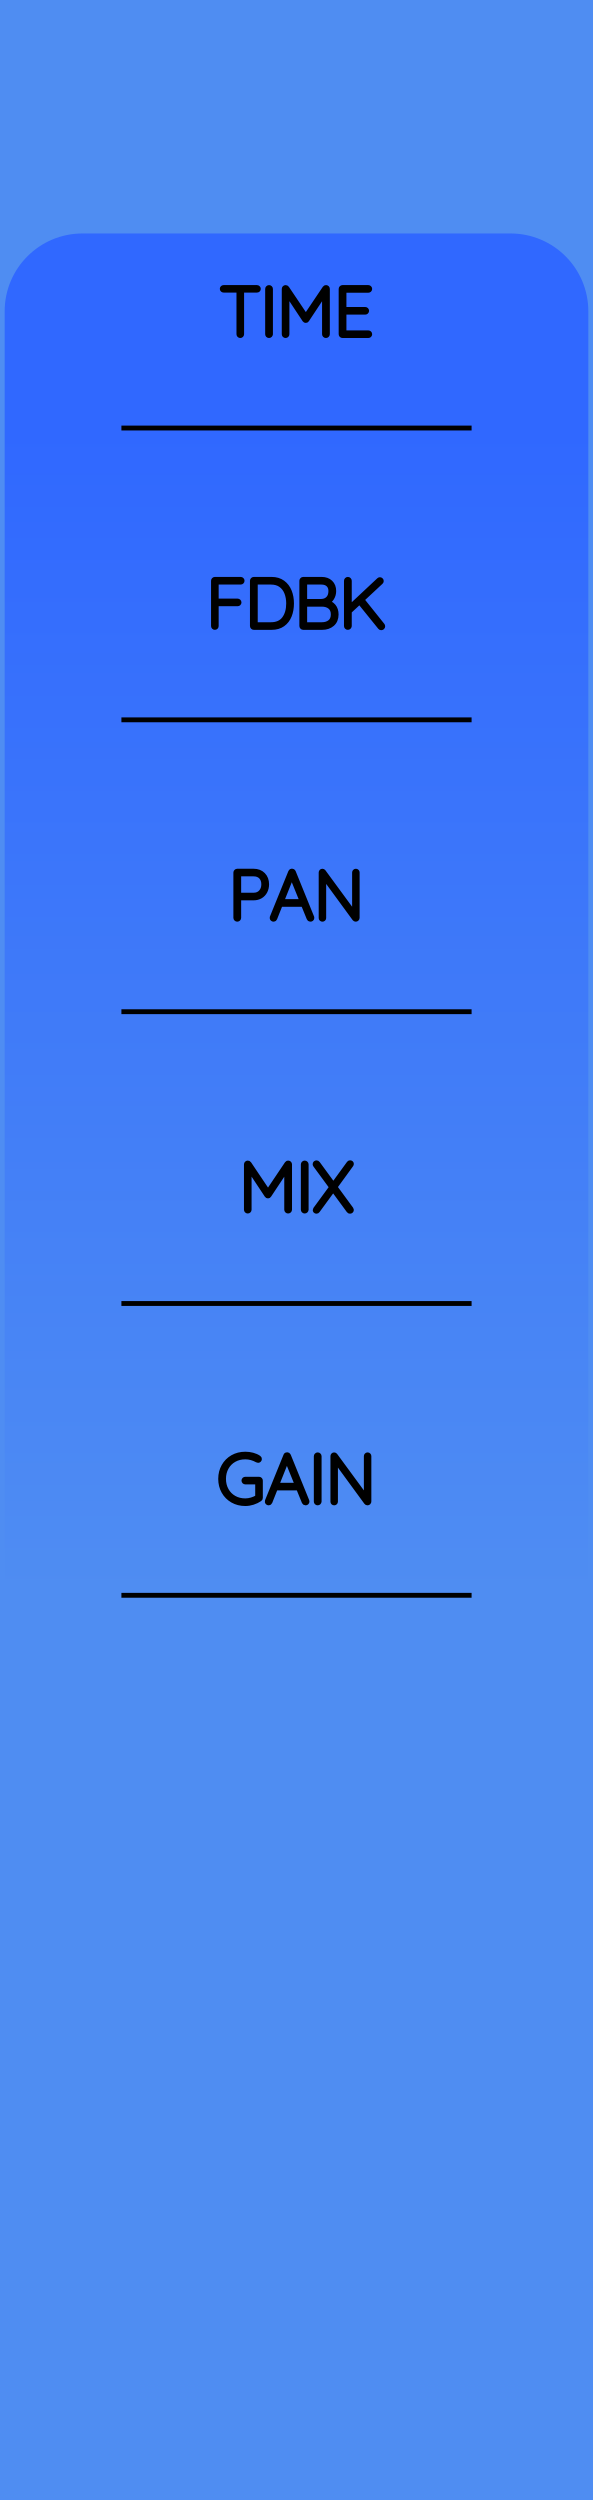
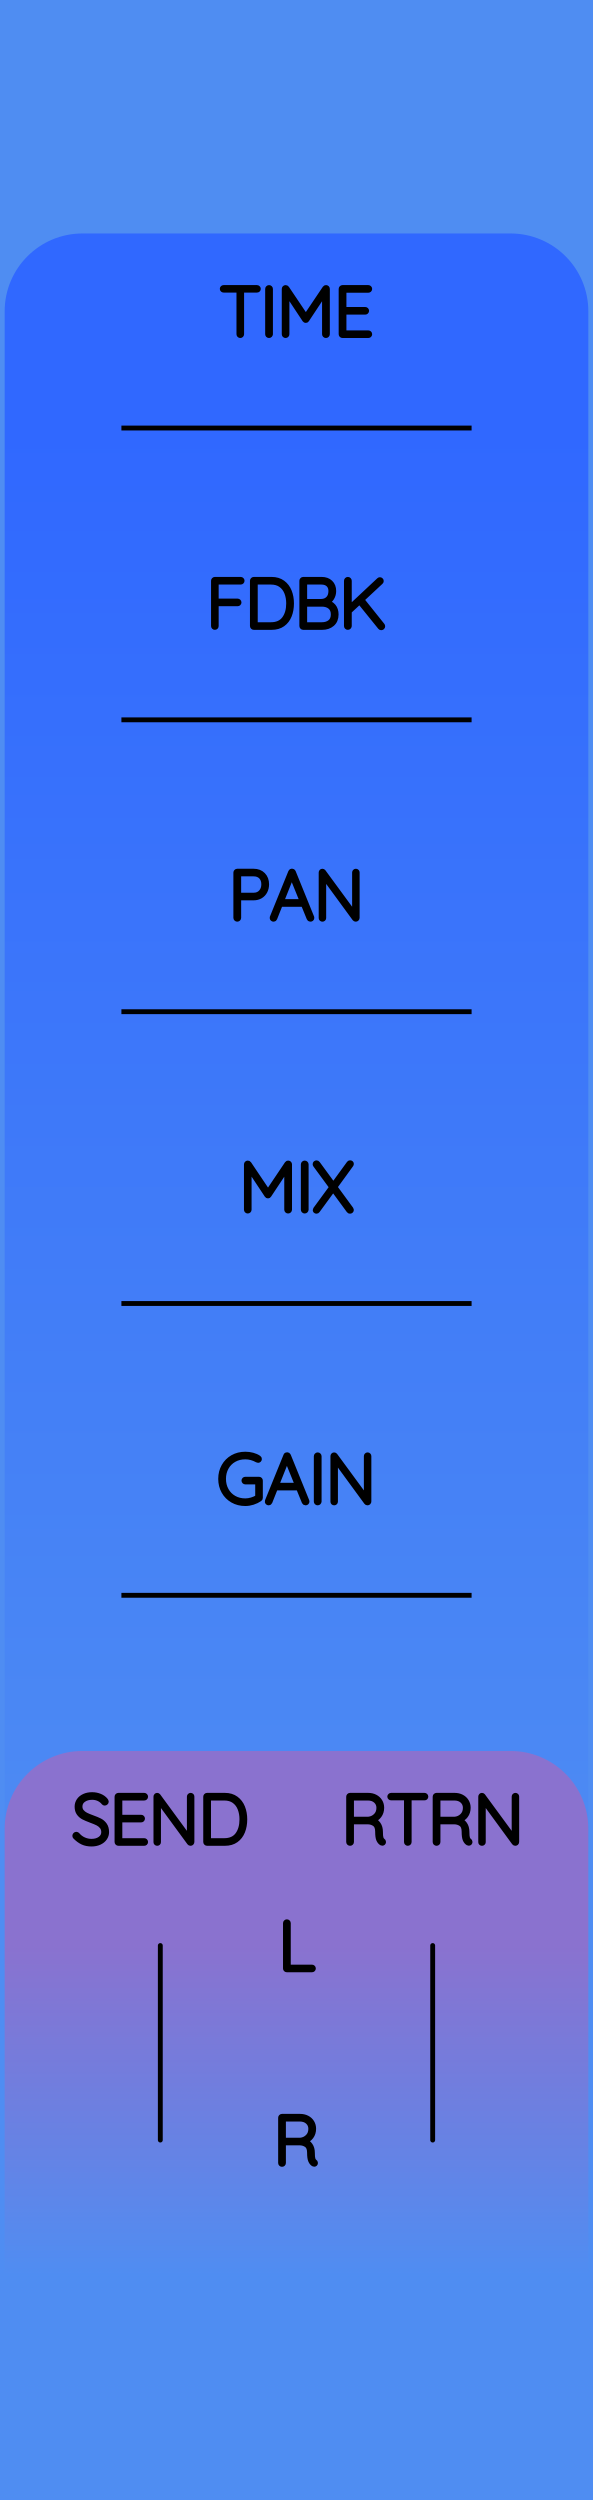
<svg xmlns="http://www.w3.org/2000/svg" width="30.48mm" height="128.50mm" viewBox="0 0 30.48 128.50">
  <g id="PanelLayer">
    <defs>
-       <linearGradient id="gradient_controls" x1="0" y1="22" x2="0" y2="82" gradientUnits="userSpaceOnUse">
+       <linearGradient id="gradient_controls" x1="0" y1="22" x2="0" y2="100" gradientUnits="userSpaceOnUse">
        <stop style="stop-color:#3068ff;stop-opacity:1;" offset="0" />
+         <stop style="stop-color:#4f8df2;stop-opacity:1;" offset="1" />
+       </linearGradient>
+       <linearGradient id="gradient_send_return" x1="0" y1="100" x2="0" y2="117" gradientUnits="userSpaceOnUse">
+         <stop style="stop-color:#8a72cf;stop-opacity:1;" offset="0" />
        <stop style="stop-color:#4f8df2;stop-opacity:1;" offset="1" />
      </linearGradient>
    </defs>
    <rect id="border_rect" width="30.48" height="128.5" x="0" y="0" style="display:inline;fill:#4f8df2;fill-opacity:1;stroke:none;" />
-     <path id="controls_art" d="M 0.24,82.00 L 0.24,16.00 A 4 4 0 0 1 4.24 12 L 26.24,12.00 A 4 4 0 0 1 30.24 16 L 30.24,12.00 L 30.24,82.00 z" style="fill:url(#gradient_controls);fill-opacity:1;stroke-width:0;" />
+     <path id="controls_art" d="M 0.24,100.00 L 0.24,16.00 A 4 4 0 0 1 4.24 12 L 26.24,12.00 A 4 4 0 0 1 30.24 16 L 30.24,12.00 L 30.24,100.00 z" style="fill:url(#gradient_controls);fill-opacity:1;stroke-width:0;" />
+     <path id="send_return_art" d="M 0.24,117.00 L 0.24,94.00 A 4 4 0 0 1 4.24 90 L 26.24,90.00 A 4 4 0 0 1 30.24 94 L 30.24,90.00 L 30.24,117.00 z" style="fill:url(#gradient_send_return);fill-opacity:1;stroke-width:0;" />
+     <path d="M 8.24,100.00 L 8.24,110.00 " style="stroke:#000000;stroke-width:0.25;stroke-linecap:round;stroke-linejoin:bevel;stroke-dasharray:none" fill="none" />
+     <path d="M3.866 94.414Q3.844 94.392 3.844 94.361Q3.844 94.333 3.869 94.306Q3.894 94.28 3.922 94.28Q3.954 94.28 3.982 94.311Q4.12 94.474 4.308 94.558Q4.497 94.643 4.705 94.643Q4.977 94.643 5.153 94.513Q5.33 94.382 5.33 94.167Q5.326 93.997 5.238 93.888Q5.15 93.779 5.021 93.713Q4.892 93.648 4.67 93.567Q4.426 93.475 4.291 93.405Q4.155 93.334 4.058 93.204Q3.961 93.073 3.961 92.862Q3.961 92.689 4.056 92.547Q4.151 92.406 4.328 92.325Q4.504 92.244 4.737 92.244Q4.945 92.244 5.132 92.32Q5.319 92.396 5.428 92.533Q5.464 92.583 5.464 92.608Q5.464 92.636 5.437 92.659Q5.411 92.682 5.379 92.682Q5.351 92.682 5.333 92.66Q5.234 92.533 5.079 92.459Q4.924 92.385 4.737 92.385Q4.469 92.385 4.291 92.512Q4.112 92.639 4.112 92.858Q4.112 93.01 4.199 93.115Q4.285 93.221 4.416 93.287Q4.546 93.352 4.74 93.422Q4.987 93.511 5.132 93.585Q5.277 93.659 5.379 93.8Q5.481 93.941 5.481 94.174Q5.481 94.336 5.386 94.477Q5.291 94.618 5.113 94.701Q4.934 94.784 4.705 94.784Q4.444 94.784 4.25 94.694Q4.056 94.604 3.866 94.414ZM7.485 94.678Q7.485 94.71 7.464 94.729Q7.443 94.749 7.415 94.749H6.085Q6.056 94.749 6.035 94.728Q6.014 94.707 6.014 94.678V92.35Q6.014 92.322 6.035 92.301Q6.056 92.279 6.085 92.279H7.415Q7.443 92.279 7.464 92.301Q7.485 92.322 7.485 92.35Q7.485 92.382 7.464 92.401Q7.443 92.421 7.415 92.421H6.162V93.405H7.256Q7.284 93.405 7.305 93.426Q7.326 93.447 7.326 93.475Q7.326 93.507 7.305 93.526Q7.284 93.546 7.256 93.546H6.162V94.608H7.415Q7.443 94.608 7.464 94.629Q7.485 94.65 7.485 94.678ZM9.866 92.346V94.671Q9.866 94.71 9.845 94.729Q9.824 94.749 9.792 94.749Q9.757 94.749 9.736 94.721L8.148 92.551V94.689Q8.148 94.714 8.129 94.731Q8.109 94.749 8.081 94.749Q8.05 94.749 8.032 94.731Q8.014 94.714 8.014 94.689V92.35Q8.014 92.315 8.034 92.297Q8.053 92.279 8.078 92.279Q8.109 92.279 8.131 92.304L9.732 94.488V92.346Q9.732 92.318 9.752 92.299Q9.771 92.279 9.799 92.279Q9.831 92.279 9.849 92.299Q9.866 92.318 9.866 92.346ZM12.583 93.514Q12.583 93.863 12.472 94.142Q12.36 94.421 12.131 94.585Q11.902 94.749 11.56 94.749H10.642Q10.614 94.749 10.593 94.728Q10.572 94.707 10.572 94.678V92.35Q10.572 92.322 10.593 92.301Q10.614 92.279 10.642 92.279H11.56Q11.898 92.279 12.129 92.449Q12.36 92.618 12.472 92.898Q12.583 93.179 12.583 93.514ZM12.434 93.514Q12.434 93.214 12.338 92.966Q12.241 92.717 12.038 92.569Q11.835 92.421 11.524 92.421H10.72V94.608H11.524Q11.983 94.608 12.209 94.306Q12.434 94.004 12.434 93.514Z" style="stroke:#000000;stroke-width:0.25;stroke-linecap:round;stroke-linejoin:bevel" />
+     <path d="M 22.24,100.00 L 22.24,110.00 " style="stroke:#000000;stroke-width:0.25;stroke-linecap:round;stroke-linejoin:bevel;stroke-dasharray:none" fill="none" />
+     <path d="M19.716 94.675Q19.716 94.707 19.697 94.726Q19.677 94.745 19.649 94.745Q19.628 94.745 19.617 94.738Q19.522 94.685 19.465 94.56Q19.409 94.435 19.409 94.149Q19.409 93.86 19.254 93.752Q19.099 93.645 18.894 93.645H18.068V94.678Q18.068 94.707 18.047 94.728Q18.026 94.749 17.994 94.749Q17.963 94.749 17.941 94.728Q17.92 94.707 17.92 94.678V92.35Q17.92 92.322 17.941 92.301Q17.963 92.279 17.991 92.279H18.922Q19.127 92.279 19.285 92.362Q19.444 92.445 19.532 92.59Q19.621 92.734 19.621 92.918Q19.621 93.154 19.495 93.324Q19.37 93.493 19.169 93.553Q19.338 93.606 19.448 93.763Q19.557 93.92 19.557 94.149Q19.557 94.385 19.587 94.479Q19.617 94.572 19.677 94.611Q19.716 94.636 19.716 94.675ZM18.94 93.504Q19.162 93.482 19.317 93.327Q19.473 93.172 19.473 92.921Q19.473 92.703 19.317 92.562Q19.162 92.421 18.904 92.421H18.068V93.504ZM21.889 92.346Q21.889 92.378 21.87 92.396Q21.85 92.413 21.818 92.413H21.032V94.678Q21.032 94.707 21.011 94.728Q20.989 94.749 20.961 94.749Q20.929 94.749 20.91 94.728Q20.891 94.707 20.891 94.678V92.413H20.104Q20.076 92.413 20.055 92.394Q20.033 92.375 20.033 92.346Q20.033 92.318 20.055 92.299Q20.076 92.279 20.104 92.279H21.818Q21.847 92.279 21.868 92.299Q21.889 92.318 21.889 92.346ZM24.161 94.675Q24.161 94.707 24.142 94.726Q24.122 94.745 24.094 94.745Q24.073 94.745 24.062 94.738Q23.967 94.685 23.91 94.56Q23.854 94.435 23.854 94.149Q23.854 93.86 23.699 93.752Q23.544 93.645 23.339 93.645H22.513V94.678Q22.513 94.707 22.492 94.728Q22.471 94.749 22.439 94.749Q22.408 94.749 22.386 94.728Q22.365 94.707 22.365 94.678V92.35Q22.365 92.322 22.386 92.301Q22.408 92.279 22.436 92.279H23.367Q23.572 92.279 23.73 92.362Q23.889 92.445 23.977 92.59Q24.066 92.734 24.066 92.918Q24.066 93.154 23.94 93.324Q23.815 93.493 23.614 93.553Q23.783 93.606 23.893 93.763Q24.002 93.92 24.002 94.149Q24.002 94.385 24.032 94.479Q24.062 94.572 24.122 94.611Q24.161 94.636 24.161 94.675ZM23.385 93.504Q23.607 93.482 23.762 93.327Q23.918 93.172 23.918 92.921Q23.918 92.703 23.762 92.562Q23.607 92.421 23.349 92.421H22.513V93.504ZM26.56 92.346V94.671Q26.56 94.71 26.539 94.729Q26.517 94.749 26.486 94.749Q26.45 94.749 26.429 94.721L24.842 92.551V94.689Q24.842 94.714 24.822 94.731Q24.803 94.749 24.775 94.749Q24.743 94.749 24.725 94.731Q24.708 94.714 24.708 94.689V92.35Q24.708 92.315 24.727 92.297Q24.747 92.279 24.771 92.279Q24.803 92.279 24.824 92.304L26.426 94.488V92.346Q26.426 92.318 26.445 92.299Q26.465 92.279 26.493 92.279Q26.524 92.279 26.542 92.299Q26.56 92.318 26.56 92.346Z" style="stroke:#000000;stroke-width:0.25;stroke-linecap:round;stroke-linejoin:bevel" />
+     <path d="M16.108 101.178Q16.108 101.21 16.087 101.229Q16.066 101.249 16.037 101.249H14.743Q14.711 101.249 14.691 101.228Q14.672 101.207 14.672 101.178V98.85Q14.672 98.822 14.693 98.801Q14.714 98.779 14.746 98.779Q14.778 98.779 14.799 98.801Q14.82 98.822 14.82 98.85V101.108H16.037Q16.066 101.108 16.087 101.129Q16.108 101.15 16.108 101.178Z" style="stroke:#000000;stroke-width:0.25;stroke-linecap:round;stroke-linejoin:bevel" />
+     <path d="M16.217 111.175Q16.217 111.207 16.198 111.226Q16.178 111.245 16.15 111.245Q16.129 111.245 16.118 111.238Q16.023 111.185 15.967 111.06Q15.91 110.935 15.91 110.649Q15.91 110.36 15.755 110.252Q15.6 110.145 15.395 110.145H14.57V111.178Q14.57 111.207 14.549 111.228Q14.527 111.249 14.496 111.249Q14.464 111.249 14.443 111.228Q14.422 111.207 14.422 111.178V108.85Q14.422 108.822 14.443 108.801Q14.464 108.779 14.492 108.779H15.423Q15.628 108.779 15.787 108.862Q15.946 108.945 16.034 109.09Q16.122 109.234 16.122 109.418Q16.122 109.654 15.997 109.824Q15.871 109.993 15.67 110.053Q15.84 110.106 15.949 110.263Q16.058 110.42 16.058 110.649Q16.058 110.885 16.088 110.979Q16.118 111.072 16.178 111.111Q16.217 111.136 16.217 111.175ZM15.441 110.004Q15.663 109.982 15.819 109.827Q15.974 109.672 15.974 109.421Q15.974 109.203 15.819 109.062Q15.663 108.921 15.406 108.921H14.57V110.004Z" style="stroke:#000000;stroke-width:0.25;stroke-linecap:round;stroke-linejoin:bevel" />
    <path d="M 6.24,22.00 L 24.24,22.00 z " style="stroke:#000000;stroke-width:0.25;stroke-linecap:round;stroke-linejoin:bevel;stroke-dasharray:none" />
    <path d="M13.279 14.846Q13.279 14.878 13.259 14.896Q13.24 14.913 13.208 14.913H12.421V17.178Q12.421 17.206 12.4 17.228Q12.379 17.249 12.351 17.249Q12.319 17.249 12.3 17.228Q12.28 17.206 12.28 17.178V14.913H11.493Q11.465 14.913 11.444 14.894Q11.423 14.875 11.423 14.846Q11.423 14.818 11.444 14.799Q11.465 14.779 11.493 14.779H13.208Q13.236 14.779 13.257 14.799Q13.279 14.818 13.279 14.846ZM13.829 17.249Q13.794 17.249 13.774 17.228Q13.755 17.206 13.755 17.175V14.854Q13.755 14.822 13.776 14.801Q13.797 14.779 13.829 14.779Q13.861 14.779 13.882 14.801Q13.903 14.822 13.903 14.854V17.175Q13.899 17.206 13.878 17.228Q13.857 17.249 13.829 17.249ZM16.828 14.85V17.178Q16.828 17.206 16.805 17.228Q16.782 17.249 16.753 17.249Q16.722 17.249 16.701 17.228Q16.679 17.206 16.679 17.178V15.069L15.769 16.445Q15.752 16.473 15.72 16.473Q15.681 16.473 15.663 16.445L14.75 15.065V17.178Q14.75 17.206 14.729 17.228Q14.707 17.249 14.679 17.249Q14.647 17.249 14.628 17.228Q14.608 17.206 14.608 17.178V14.85Q14.608 14.825 14.628 14.802Q14.647 14.779 14.676 14.779Q14.721 14.779 14.743 14.811L15.72 16.265L16.697 14.811Q16.725 14.772 16.764 14.779Q16.792 14.783 16.81 14.802Q16.828 14.822 16.828 14.85ZM19.004 17.178Q19.004 17.21 18.983 17.229Q18.962 17.249 18.934 17.249H17.604Q17.575 17.249 17.554 17.228Q17.533 17.206 17.533 17.178V14.85Q17.533 14.822 17.554 14.801Q17.575 14.779 17.604 14.779H18.934Q18.962 14.779 18.983 14.801Q19.004 14.822 19.004 14.85Q19.004 14.882 18.983 14.901Q18.962 14.921 18.934 14.921H17.681V15.905H18.775Q18.803 15.905 18.824 15.926Q18.845 15.947 18.845 15.975Q18.845 16.007 18.824 16.026Q18.803 16.046 18.775 16.046H17.681V17.108H18.934Q18.962 17.108 18.983 17.129Q19.004 17.15 19.004 17.178Z" style="stroke:#000000;stroke-width:0.25;stroke-linecap:round;stroke-linejoin:bevel" />
    <path d="M 6.24,37.00 L 24.24,37.00 z " style="stroke:#000000;stroke-width:0.25;stroke-linecap:round;stroke-linejoin:bevel;stroke-dasharray:none" />
    <path d="M12.444 29.85Q12.444 29.882 12.423 29.901Q12.402 29.921 12.374 29.921H11.114V30.894H12.215Q12.243 30.894 12.264 30.915Q12.286 30.936 12.286 30.965Q12.286 30.997 12.264 31.016Q12.243 31.035 12.215 31.035H11.114V32.178Q11.114 32.206 11.095 32.228Q11.075 32.249 11.044 32.249Q11.012 32.249 10.993 32.228Q10.973 32.206 10.973 32.178V29.85Q10.973 29.822 10.994 29.801Q11.015 29.779 11.044 29.779H12.374Q12.402 29.779 12.423 29.801Q12.444 29.822 12.444 29.85ZM14.984 31.014Q14.984 31.363 14.873 31.642Q14.762 31.921 14.533 32.085Q14.303 32.249 13.961 32.249H13.044Q13.016 32.249 12.995 32.228Q12.973 32.206 12.973 32.178V29.85Q12.973 29.822 12.995 29.801Q13.016 29.779 13.044 29.779H13.961Q14.3 29.779 14.531 29.949Q14.762 30.118 14.873 30.398Q14.984 30.679 14.984 31.014ZM14.836 31.014Q14.836 30.714 14.739 30.465Q14.642 30.217 14.439 30.069Q14.236 29.921 13.926 29.921H13.122V32.108H13.926Q14.384 32.108 14.61 31.806Q14.836 31.505 14.836 31.014ZM17.277 31.582Q17.277 31.903 17.074 32.076Q16.872 32.249 16.558 32.249H15.584Q15.556 32.249 15.535 32.228Q15.513 32.206 15.513 32.178V29.85Q15.513 29.822 15.535 29.801Q15.556 29.779 15.584 29.779H16.533Q16.815 29.779 16.985 29.942Q17.154 30.104 17.154 30.379Q17.154 30.577 17.055 30.737Q16.956 30.898 16.78 30.958Q17.006 31 17.142 31.162Q17.277 31.325 17.277 31.582ZM16.515 29.921H15.662V30.912H16.515Q16.734 30.908 16.87 30.769Q17.006 30.63 17.006 30.376Q17.006 30.167 16.877 30.044Q16.748 29.921 16.515 29.921ZM17.129 31.582Q17.129 31.321 16.967 31.189Q16.805 31.056 16.54 31.056H15.662V32.108H16.54Q16.805 32.108 16.967 31.975Q17.129 31.843 17.129 31.582ZM19.673 32.192Q19.673 32.231 19.646 32.249Q19.62 32.267 19.591 32.267Q19.563 32.267 19.542 32.242L18.484 30.933L17.955 31.423V32.175Q17.951 32.206 17.93 32.228Q17.909 32.249 17.881 32.249Q17.845 32.249 17.826 32.228Q17.806 32.206 17.806 32.175V29.854Q17.806 29.822 17.828 29.801Q17.849 29.779 17.881 29.779Q17.912 29.779 17.933 29.801Q17.955 29.822 17.955 29.854V31.243L19.479 29.815Q19.5 29.794 19.528 29.794Q19.556 29.794 19.577 29.815Q19.599 29.836 19.599 29.864Q19.599 29.892 19.577 29.913L18.6 30.824L19.655 32.143Q19.673 32.168 19.673 32.192Z" style="stroke:#000000;stroke-width:0.25;stroke-linecap:round;stroke-linejoin:bevel" />
    <path d="M 6.24,52.00 L 24.24,52.00 z " style="stroke:#000000;stroke-width:0.25;stroke-linecap:round;stroke-linejoin:bevel;stroke-dasharray:none" />
    <path d="M13.705 45.453Q13.705 45.651 13.623 45.811Q13.54 45.972 13.388 46.062Q13.236 46.152 13.039 46.152H12.27V47.178Q12.27 47.206 12.247 47.228Q12.224 47.249 12.195 47.249Q12.164 47.249 12.143 47.228Q12.121 47.206 12.121 47.178V44.85Q12.121 44.822 12.143 44.801Q12.164 44.779 12.192 44.779H13.039Q13.338 44.779 13.522 44.966Q13.705 45.153 13.705 45.453ZM13.557 45.453Q13.557 45.21 13.418 45.065Q13.279 44.92 13.039 44.92H12.27V46.011H13.039Q13.275 46.011 13.416 45.854Q13.557 45.697 13.557 45.453ZM16.03 47.182Q16.03 47.214 16.009 47.231Q15.988 47.249 15.956 47.249Q15.931 47.249 15.912 47.236Q15.893 47.224 15.886 47.203L15.589 46.476L15.593 46.483H14.411L14.125 47.203Q14.108 47.249 14.062 47.249Q14.03 47.249 14.011 47.231Q13.991 47.214 13.988 47.189Q13.984 47.175 13.991 47.154L14.94 44.818Q14.951 44.79 14.967 44.781Q14.982 44.772 15.007 44.772Q15.06 44.772 15.078 44.818L16.027 47.154Q16.03 47.164 16.03 47.182ZM14.467 46.342H15.536L14.997 45.012ZM18.359 44.846V47.171Q18.359 47.21 18.337 47.229Q18.316 47.249 18.285 47.249Q18.249 47.249 18.228 47.221L16.64 45.051V47.189Q16.64 47.214 16.621 47.231Q16.602 47.249 16.573 47.249Q16.542 47.249 16.524 47.231Q16.506 47.214 16.506 47.189V44.85Q16.506 44.815 16.526 44.797Q16.545 44.779 16.57 44.779Q16.602 44.779 16.623 44.804L18.224 46.988V44.846Q18.224 44.818 18.244 44.799Q18.263 44.779 18.291 44.779Q18.323 44.779 18.341 44.799Q18.359 44.818 18.359 44.846Z" style="stroke:#000000;stroke-width:0.25;stroke-linecap:round;stroke-linejoin:bevel" />
    <path d="M 6.24,67.00 L 24.24,67.00 z " style="stroke:#000000;stroke-width:0.25;stroke-linecap:round;stroke-linejoin:bevel;stroke-dasharray:none" />
    <path d="M14.884 59.85V62.178Q14.884 62.206 14.861 62.228Q14.838 62.249 14.81 62.249Q14.778 62.249 14.757 62.228Q14.736 62.206 14.736 62.178V60.069L13.825 61.444Q13.808 61.473 13.776 61.473Q13.737 61.473 13.72 61.444L12.806 60.065V62.178Q12.806 62.206 12.785 62.228Q12.764 62.249 12.735 62.249Q12.704 62.249 12.684 62.228Q12.665 62.206 12.665 62.178V59.85Q12.665 59.825 12.684 59.802Q12.704 59.779 12.732 59.779Q12.778 59.779 12.799 59.811L13.776 61.265L14.753 59.811Q14.781 59.772 14.82 59.779Q14.848 59.783 14.866 59.802Q14.884 59.822 14.884 59.85ZM15.663 62.249Q15.628 62.249 15.609 62.228Q15.589 62.206 15.589 62.175V59.853Q15.589 59.822 15.61 59.801Q15.632 59.779 15.663 59.779Q15.695 59.779 15.716 59.801Q15.737 59.822 15.737 59.853V62.175Q15.734 62.206 15.713 62.228Q15.692 62.249 15.663 62.249ZM18.045 62.147Q18.062 62.171 18.062 62.189Q18.062 62.221 18.041 62.24Q18.02 62.259 17.988 62.259Q17.949 62.259 17.932 62.231L17.124 61.13L16.32 62.231Q16.302 62.259 16.267 62.259Q16.235 62.259 16.217 62.24Q16.2 62.221 16.2 62.199Q16.2 62.182 16.217 62.154L17.046 61.021L16.21 59.882Q16.196 59.864 16.196 59.839Q16.196 59.808 16.217 59.788Q16.238 59.769 16.267 59.769Q16.309 59.769 16.327 59.797L17.134 60.901L17.939 59.794Q17.96 59.765 17.992 59.765Q18.023 59.765 18.043 59.781Q18.062 59.797 18.062 59.822Q18.062 59.846 18.045 59.871L17.216 61.014Z" style="stroke:#000000;stroke-width:0.25;stroke-linecap:round;stroke-linejoin:bevel" />
    <path d="M 6.24,82.00 L 24.24,82.00 z " style="stroke:#000000;stroke-width:0.25;stroke-linecap:round;stroke-linejoin:bevel;stroke-dasharray:none" />
    <path d="M13.384 76.102V76.988Q13.384 77.03 13.353 77.051Q13.19 77.161 12.998 77.222Q12.806 77.284 12.608 77.284Q12.245 77.284 11.957 77.12Q11.67 76.956 11.506 76.667Q11.342 76.377 11.342 76.014Q11.342 75.651 11.506 75.362Q11.67 75.072 11.957 74.908Q12.245 74.744 12.608 74.744Q12.806 74.744 12.984 74.792Q13.162 74.839 13.303 74.935Q13.335 74.956 13.335 74.995Q13.335 75.026 13.312 75.046Q13.289 75.065 13.268 75.065Q13.25 75.065 13.222 75.051Q12.926 74.885 12.608 74.885Q12.284 74.885 12.03 75.03Q11.776 75.174 11.633 75.432Q11.49 75.69 11.49 76.014Q11.49 76.339 11.633 76.596Q11.776 76.854 12.03 76.998Q12.284 77.143 12.608 77.143Q12.771 77.143 12.938 77.092Q13.106 77.041 13.243 76.956V76.173H12.608Q12.58 76.173 12.559 76.152Q12.538 76.13 12.538 76.102Q12.538 76.071 12.559 76.051Q12.58 76.032 12.608 76.032H13.314Q13.346 76.032 13.365 76.053Q13.384 76.074 13.384 76.102ZM15.78 77.182Q15.78 77.214 15.759 77.231Q15.737 77.249 15.706 77.249Q15.681 77.249 15.662 77.237Q15.642 77.224 15.635 77.203L15.339 76.476L15.342 76.483H14.161L13.875 77.203Q13.857 77.249 13.811 77.249Q13.78 77.249 13.76 77.231Q13.741 77.214 13.737 77.189Q13.734 77.175 13.741 77.154L14.69 74.818Q14.7 74.79 14.716 74.781Q14.732 74.772 14.757 74.772Q14.81 74.772 14.827 74.818L15.776 77.154Q15.78 77.164 15.78 77.182ZM14.217 76.342H15.286L14.746 75.012ZM16.33 77.249Q16.295 77.249 16.275 77.228Q16.256 77.207 16.256 77.175V74.853Q16.256 74.822 16.277 74.801Q16.298 74.779 16.33 74.779Q16.362 74.779 16.383 74.801Q16.404 74.822 16.404 74.853V77.175Q16.401 77.207 16.38 77.228Q16.358 77.249 16.33 77.249ZM18.962 74.846V77.171Q18.962 77.21 18.941 77.229Q18.919 77.249 18.888 77.249Q18.852 77.249 18.831 77.221L17.244 75.051V77.189Q17.244 77.214 17.224 77.231Q17.205 77.249 17.177 77.249Q17.145 77.249 17.127 77.231Q17.11 77.214 17.11 77.189V74.85Q17.11 74.815 17.129 74.797Q17.148 74.779 17.173 74.779Q17.205 74.779 17.226 74.804L18.828 76.988V74.846Q18.828 74.818 18.847 74.799Q18.867 74.779 18.895 74.779Q18.927 74.779 18.944 74.799Q18.962 74.818 18.962 74.846Z" style="stroke:#000000;stroke-width:0.25;stroke-linecap:round;stroke-linejoin:bevel" />
  </g>
</svg>
